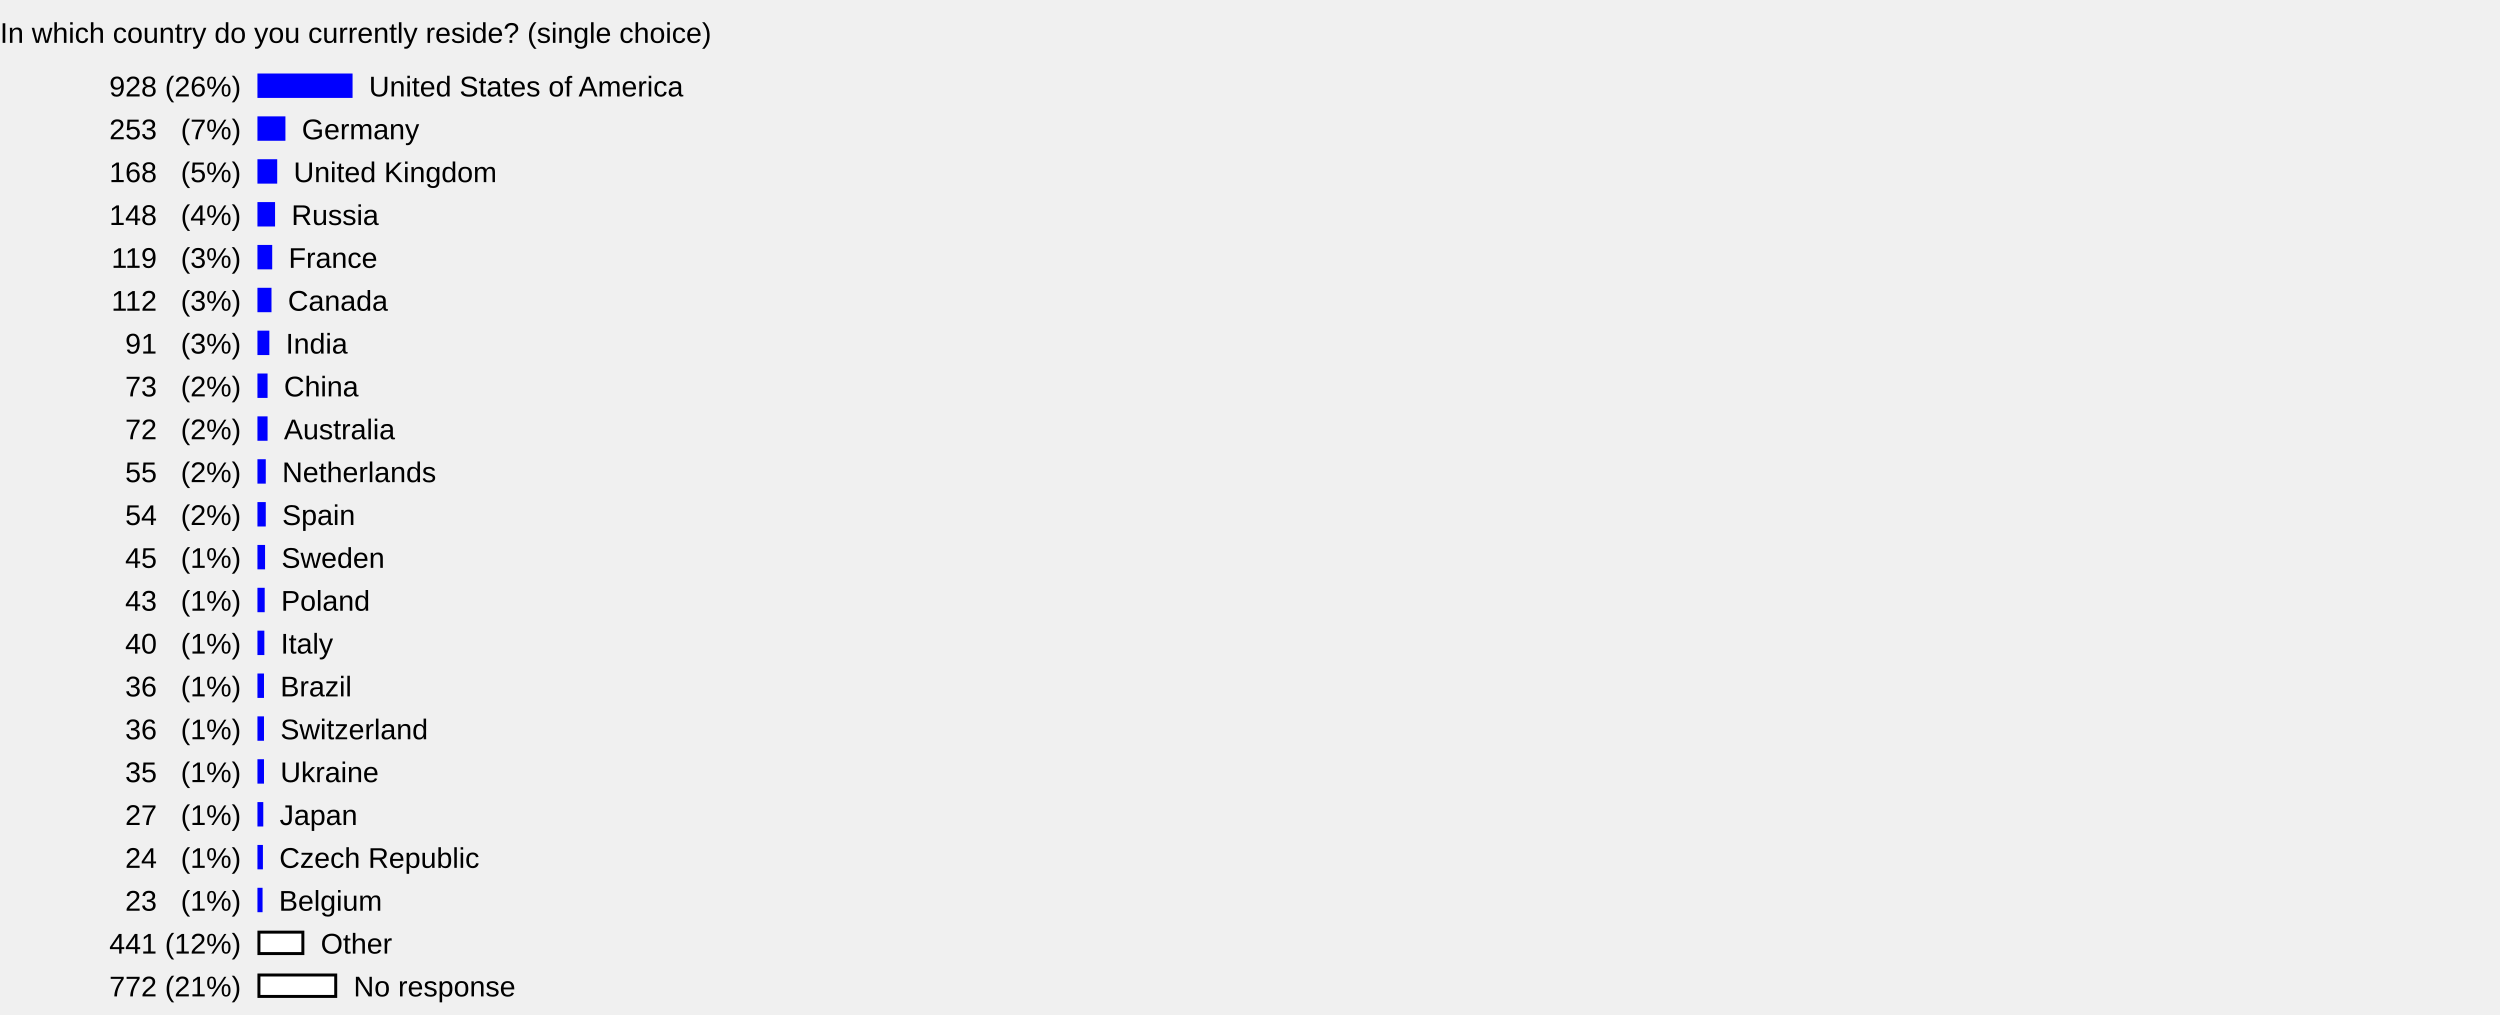
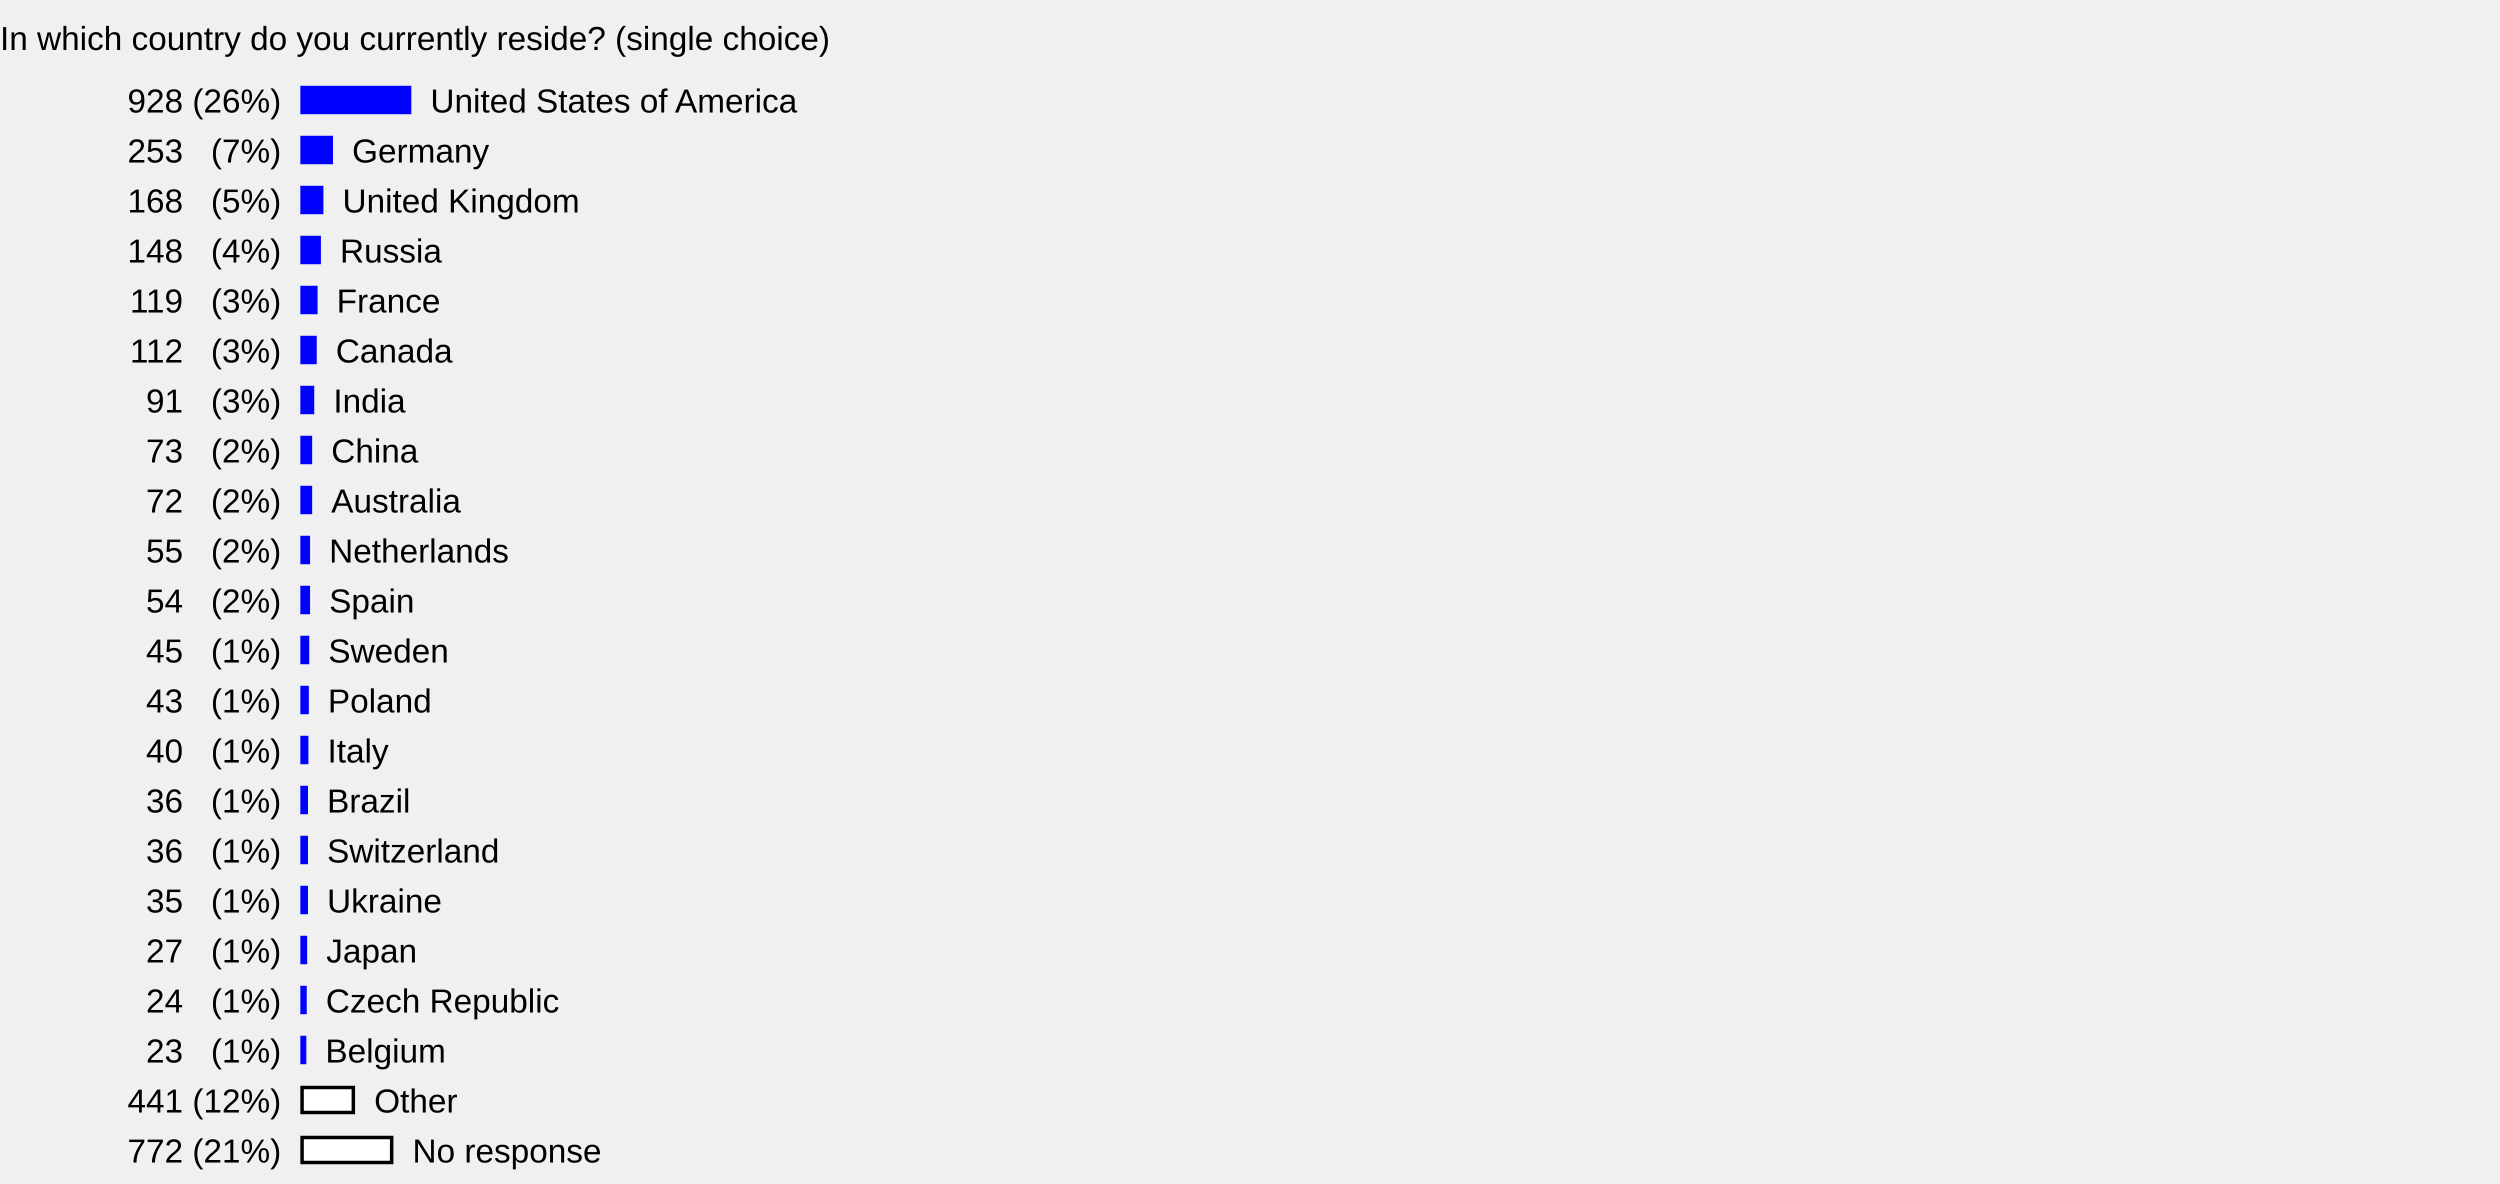
- <svg xmlns="http://www.w3.org/2000/svg" width="70.00em" height="28.40em" version="1.1">
+ <svg xmlns="http://www.w3.org/2000/svg" width="60.00em" height="28.40em" version="1.1">
  <defs>
    <style type="text/css">
      svg {
        font-family: "Helvetica Neue", Arial, sans-serif; /* Helvetica on Mac aka sans-serif has broken U+2007 */
      }
      tspan.size {
        font-size: 0.80em;
      }
      tspan.head {
        font-weight: bold;
      }
      tspan.paren {
        font-weight: normal !important;
      }
    </style>
  </defs>
  <text x="0.00em" y="1.20em" class="head">
    <tspan class="size">In which country do you currently reside? <tspan class="paren">(single choice)</tspan>
    </tspan>
  </text>
  <rect x="7.25em" y="2.10em" width="2.58em" height="0.60em" stroke="#0000ff" fill="#0000ff" />
  <text x="6.75em" y="2.70em" text-anchor="end">
    <tspan class="size">928 (26%)</tspan>
  </text>
  <text x="10.33em" y="2.70em">
    <tspan class="size">United States of America</tspan>
  </text>
  <rect x="7.25em" y="3.30em" width="0.70em" height="0.60em" stroke="#0000ff" fill="#0000ff" />
  <text x="6.75em" y="3.90em" text-anchor="end">
    <tspan class="size">253  (7%)</tspan>
  </text>
  <text x="8.45em" y="3.90em">
    <tspan class="size">Germany</tspan>
  </text>
  <rect x="7.25em" y="4.50em" width="0.47em" height="0.60em" stroke="#0000ff" fill="#0000ff" />
  <text x="6.75em" y="5.10em" text-anchor="end">
    <tspan class="size">168  (5%)</tspan>
  </text>
  <text x="8.22em" y="5.10em">
    <tspan class="size">United Kingdom</tspan>
  </text>
  <rect x="7.25em" y="5.70em" width="0.41em" height="0.60em" stroke="#0000ff" fill="#0000ff" />
  <text x="6.75em" y="6.30em" text-anchor="end">
    <tspan class="size">148  (4%)</tspan>
  </text>
  <text x="8.16em" y="6.30em">
    <tspan class="size">Russia</tspan>
  </text>
  <rect x="7.25em" y="6.90em" width="0.33em" height="0.60em" stroke="#0000ff" fill="#0000ff" />
  <text x="6.75em" y="7.50em" text-anchor="end">
    <tspan class="size">119  (3%)</tspan>
  </text>
  <text x="8.08em" y="7.50em">
    <tspan class="size">France</tspan>
  </text>
  <rect x="7.25em" y="8.10em" width="0.31em" height="0.60em" stroke="#0000ff" fill="#0000ff" />
  <text x="6.75em" y="8.70em" text-anchor="end">
    <tspan class="size">112  (3%)</tspan>
  </text>
  <text x="8.06em" y="8.70em">
    <tspan class="size">Canada</tspan>
  </text>
  <rect x="7.25em" y="9.30em" width="0.25em" height="0.60em" stroke="#0000ff" fill="#0000ff" />
  <text x="6.75em" y="9.90em" text-anchor="end">
    <tspan class="size">91  (3%)</tspan>
  </text>
  <text x="8.00em" y="9.90em">
    <tspan class="size">India</tspan>
  </text>
  <rect x="7.25em" y="10.50em" width="0.20em" height="0.60em" stroke="#0000ff" fill="#0000ff" />
  <text x="6.75em" y="11.10em" text-anchor="end">
    <tspan class="size">73  (2%)</tspan>
  </text>
  <text x="7.95em" y="11.10em">
    <tspan class="size">China</tspan>
  </text>
  <rect x="7.25em" y="11.70em" width="0.20em" height="0.60em" stroke="#0000ff" fill="#0000ff" />
  <text x="6.75em" y="12.30em" text-anchor="end">
    <tspan class="size">72  (2%)</tspan>
  </text>
  <text x="7.95em" y="12.30em">
    <tspan class="size">Australia</tspan>
  </text>
  <rect x="7.25em" y="12.90em" width="0.15em" height="0.60em" stroke="#0000ff" fill="#0000ff" />
  <text x="6.75em" y="13.50em" text-anchor="end">
    <tspan class="size">55  (2%)</tspan>
  </text>
  <text x="7.90em" y="13.50em">
    <tspan class="size">Netherlands</tspan>
  </text>
  <rect x="7.25em" y="14.10em" width="0.15em" height="0.60em" stroke="#0000ff" fill="#0000ff" />
  <text x="6.75em" y="14.70em" text-anchor="end">
    <tspan class="size">54  (2%)</tspan>
  </text>
  <text x="7.90em" y="14.70em">
    <tspan class="size">Spain</tspan>
  </text>
  <rect x="7.25em" y="15.30em" width="0.13em" height="0.60em" stroke="#0000ff" fill="#0000ff" />
  <text x="6.75em" y="15.90em" text-anchor="end">
    <tspan class="size">45  (1%)</tspan>
  </text>
  <text x="7.88em" y="15.90em">
    <tspan class="size">Sweden</tspan>
  </text>
  <rect x="7.25em" y="16.50em" width="0.12em" height="0.60em" stroke="#0000ff" fill="#0000ff" />
  <text x="6.75em" y="17.10em" text-anchor="end">
    <tspan class="size">43  (1%)</tspan>
  </text>
  <text x="7.87em" y="17.10em">
    <tspan class="size">Poland</tspan>
  </text>
  <rect x="7.25em" y="17.70em" width="0.11em" height="0.60em" stroke="#0000ff" fill="#0000ff" />
  <text x="6.75em" y="18.30em" text-anchor="end">
    <tspan class="size">40  (1%)</tspan>
  </text>
  <text x="7.86em" y="18.30em">
    <tspan class="size">Italy</tspan>
  </text>
  <rect x="7.25em" y="18.90em" width="0.10em" height="0.60em" stroke="#0000ff" fill="#0000ff" />
  <text x="6.75em" y="19.50em" text-anchor="end">
    <tspan class="size">36  (1%)</tspan>
  </text>
  <text x="7.85em" y="19.50em">
    <tspan class="size">Brazil</tspan>
  </text>
  <rect x="7.25em" y="20.10em" width="0.10em" height="0.60em" stroke="#0000ff" fill="#0000ff" />
  <text x="6.75em" y="20.70em" text-anchor="end">
    <tspan class="size">36  (1%)</tspan>
  </text>
  <text x="7.85em" y="20.70em">
    <tspan class="size">Switzerland</tspan>
  </text>
  <rect x="7.25em" y="21.30em" width="0.10em" height="0.60em" stroke="#0000ff" fill="#0000ff" />
  <text x="6.75em" y="21.90em" text-anchor="end">
    <tspan class="size">35  (1%)</tspan>
  </text>
  <text x="7.85em" y="21.90em">
    <tspan class="size">Ukraine</tspan>
  </text>
  <rect x="7.25em" y="22.50em" width="0.08em" height="0.60em" stroke="#0000ff" fill="#0000ff" />
  <text x="6.75em" y="23.10em" text-anchor="end">
    <tspan class="size">27  (1%)</tspan>
  </text>
  <text x="7.83em" y="23.10em">
    <tspan class="size">Japan</tspan>
  </text>
  <rect x="7.25em" y="23.70em" width="0.07em" height="0.60em" stroke="#0000ff" fill="#0000ff" />
  <text x="6.75em" y="24.30em" text-anchor="end">
    <tspan class="size">24  (1%)</tspan>
  </text>
  <text x="7.82em" y="24.30em">
    <tspan class="size">Czech Republic</tspan>
  </text>
  <rect x="7.25em" y="24.90em" width="0.06em" height="0.60em" stroke="#0000ff" fill="#0000ff" />
  <text x="6.75em" y="25.50em" text-anchor="end">
    <tspan class="size">23  (1%)</tspan>
  </text>
  <text x="7.81em" y="25.50em">
    <tspan class="size">Belgium</tspan>
  </text>
  <rect x="7.25em" y="26.10em" width="1.23em" height="0.60em" stroke="black" fill="white" />
  <text x="6.75em" y="26.70em" text-anchor="end">
    <tspan class="size">441 (12%)</tspan>
  </text>
  <text x="8.98em" y="26.70em">
    <tspan class="size">Other</tspan>
  </text>
  <rect x="7.25em" y="27.30em" width="2.15em" height="0.60em" stroke="black" fill="white" />
  <text x="6.75em" y="27.90em" text-anchor="end">
    <tspan class="size">772 (21%)</tspan>
  </text>
  <text x="9.90em" y="27.90em">
    <tspan class="size">No response</tspan>
  </text>
</svg>
